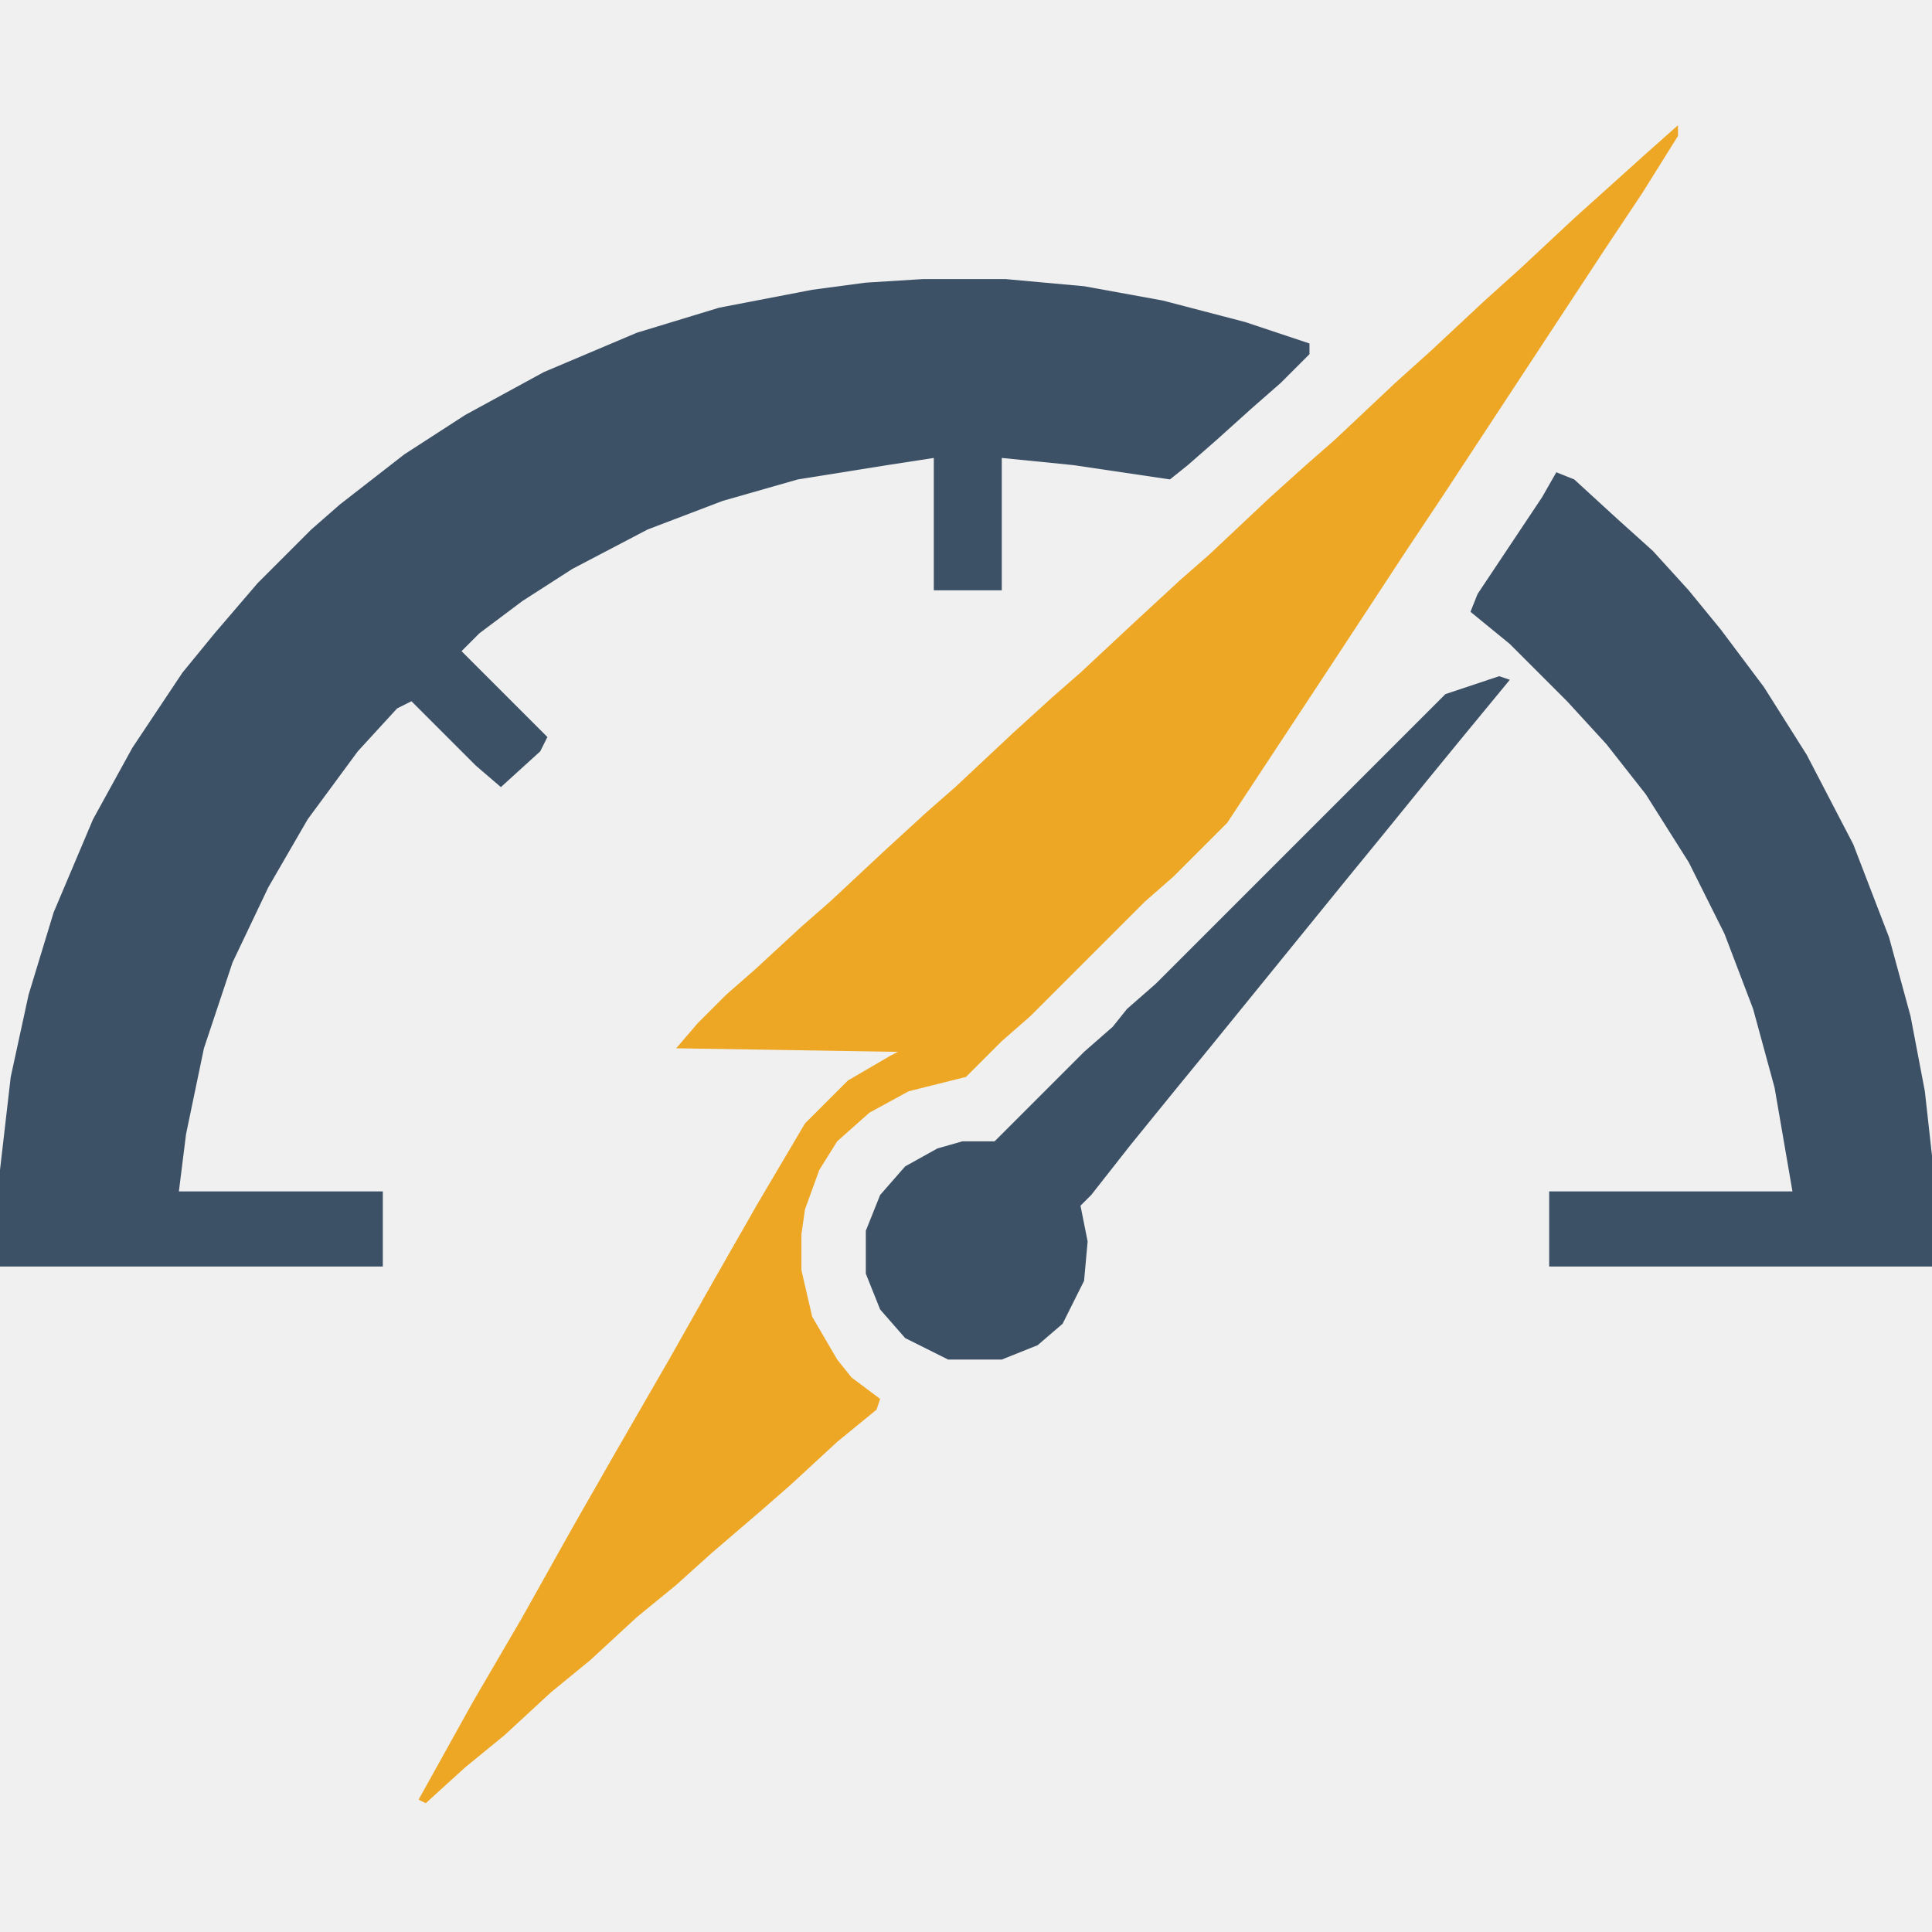
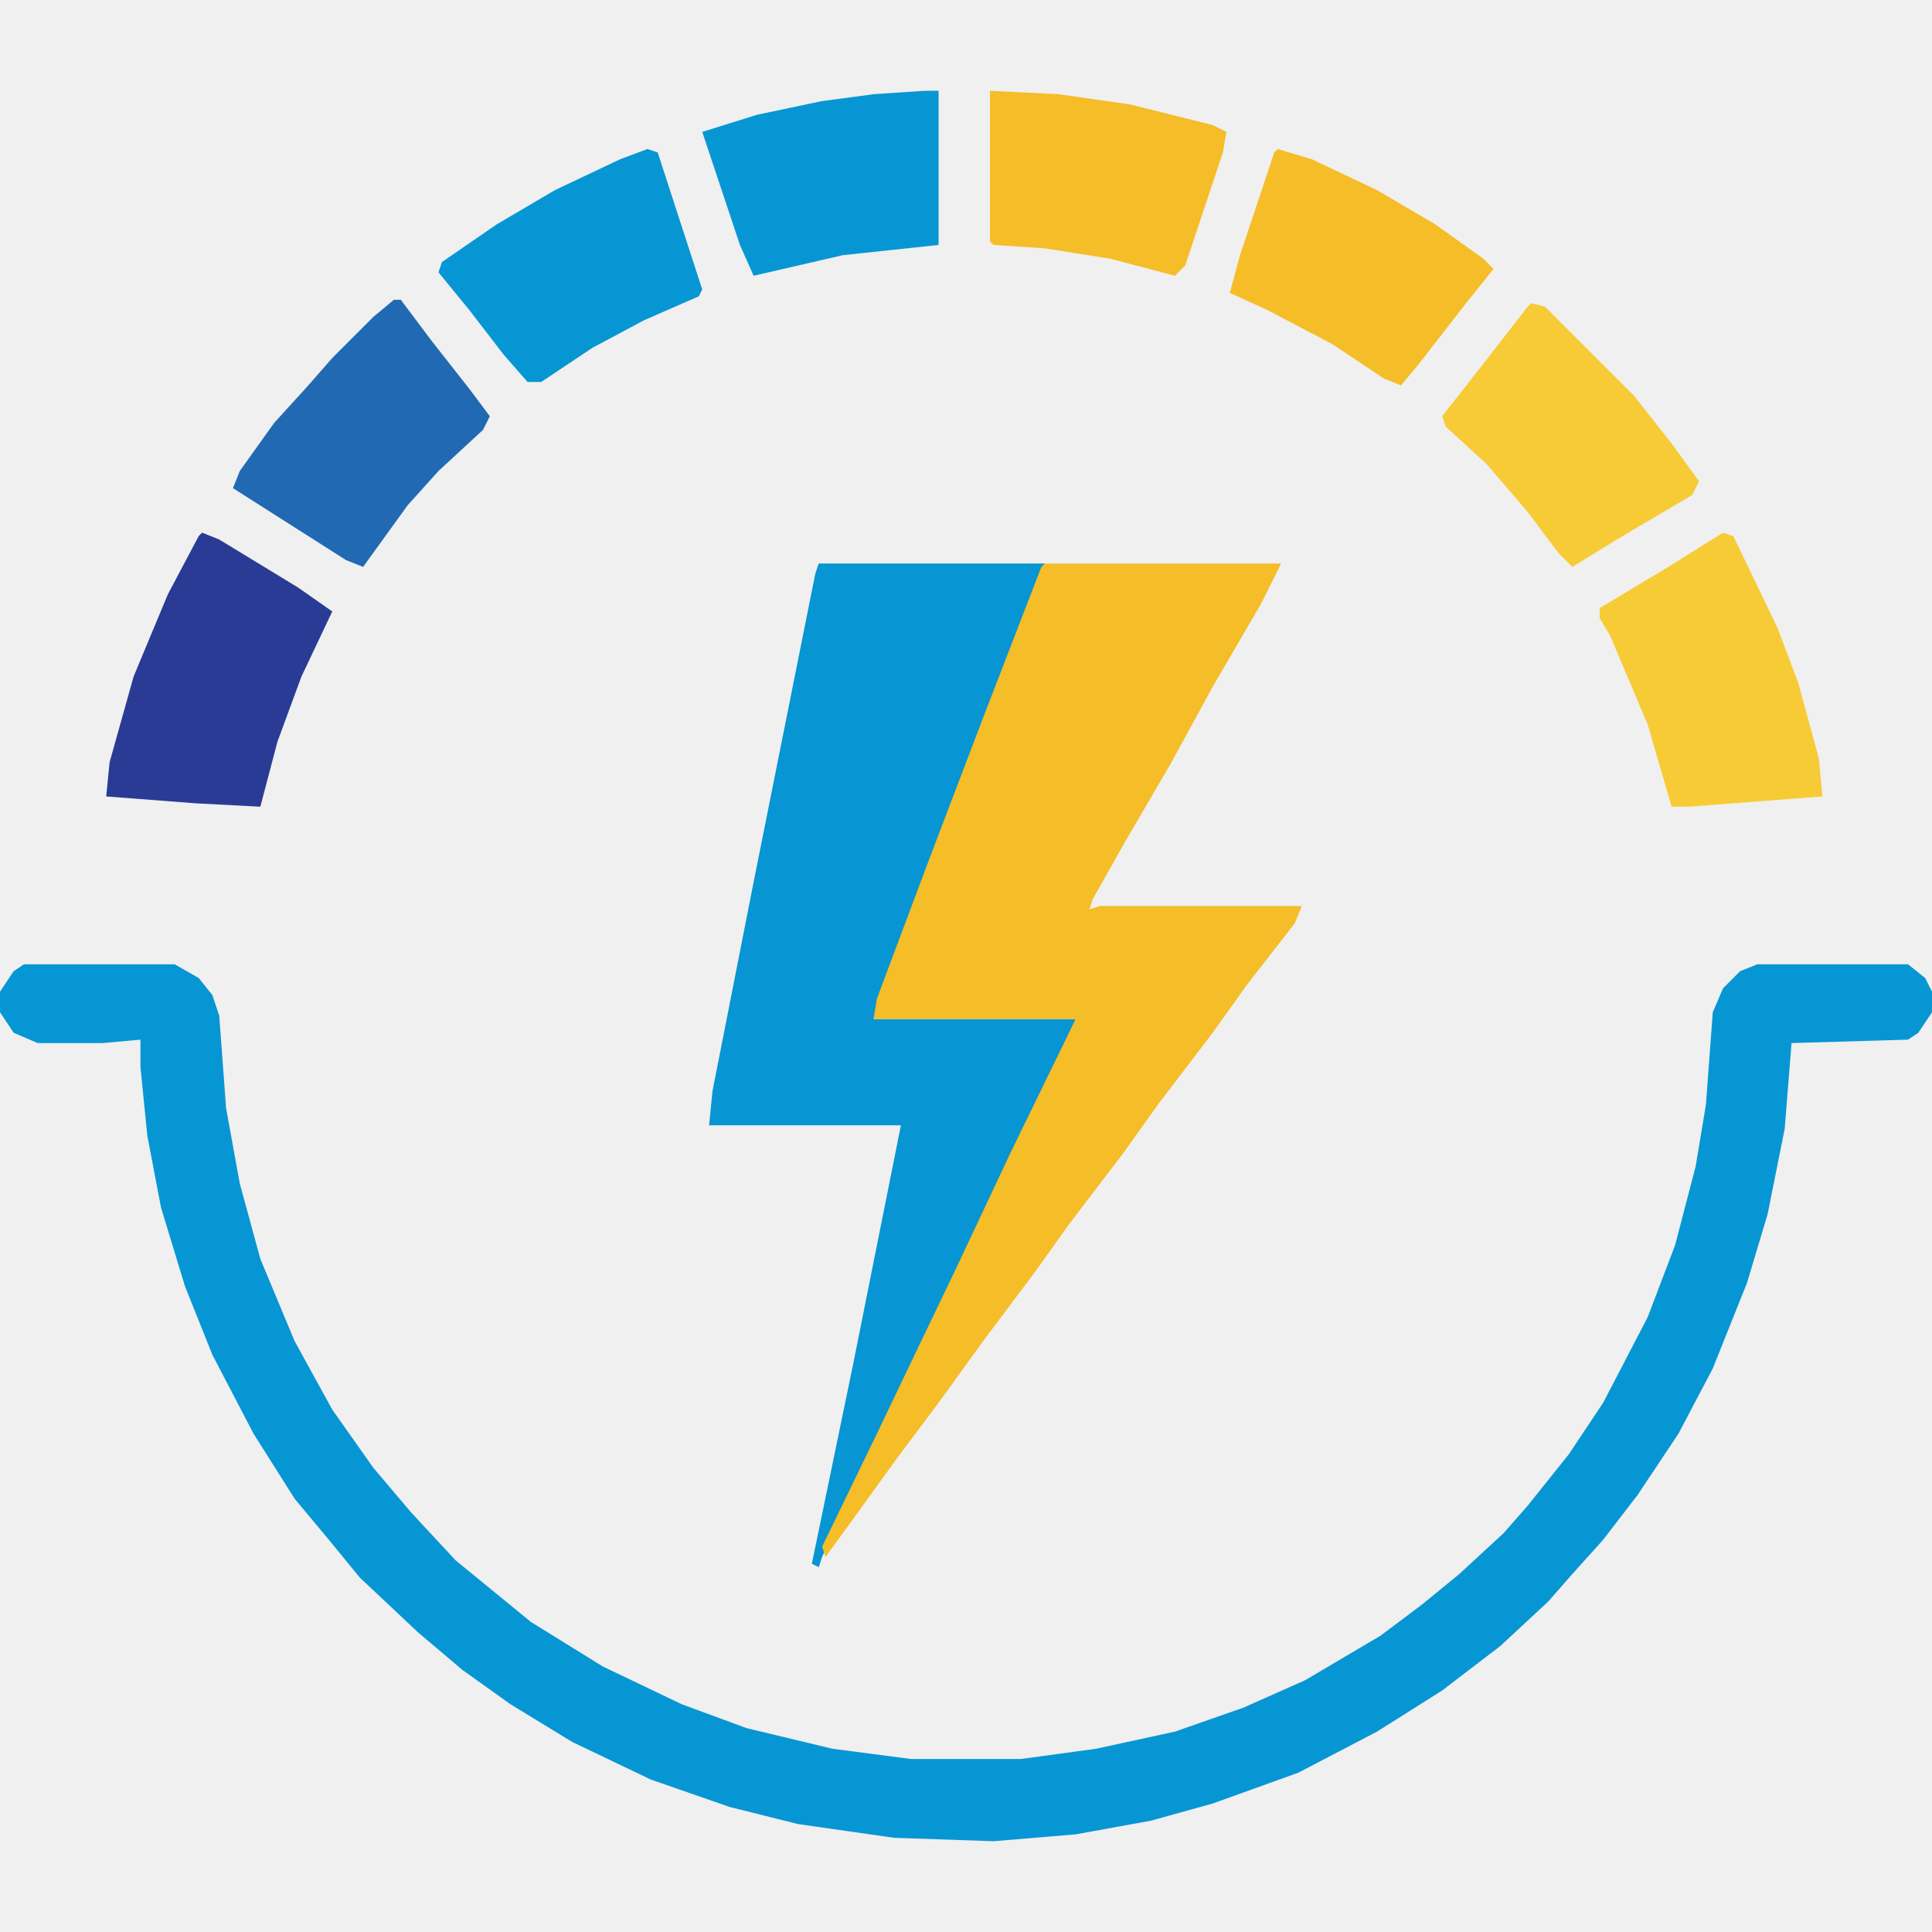
- <svg xmlns="http://www.w3.org/2000/svg" viewBox="0 0 540 540" preserveAspectRatio="xMidYMid meet" role="img" aria-labelledby="title desc">
-   <defs>
-     <style>
-       .gauge { fill: #3D5166; }
-       .bolt  { fill: #EDA724; }
-     </style>
-     <mask id="rimCut" maskUnits="userSpaceOnUse" x="0" y="0" width="540" height="540">
-       <rect x="0" y="0" width="540" height="540" fill="white" />
-       <path transform="translate(469,35)" d="m0 0v3l-10 16-10 15-46 70-10 15-21 32-29 44-15 15-8 7-32 32-8 7-10 10-16 4-11 6-9 8-5 8-4 11-1 7v10l3 13 7 12 4 5 8 6-1 3-11 9-13 12-8 7-14 12-10 9-11 9-13 12-11 9-13 12-11 9-11 10-2-1 15-27 14-24 14-25 12-21 15-26 13-23 12-21 13-22 12-12 12-7 2-1-62-1 6-7 8-8 8-7 13-12 8-7 15-14 12-11 8-7 16-15 11-10 8-7 15-14 13-12 8-7 17-16 10-9 8-7 17-16 10-9 15-14 10-9 15-14 20-18z" fill="black" stroke="black" stroke-width="34" stroke-linejoin="round" stroke-linecap="round" />
-     </mask>
-   </defs>
-   <g mask="url(#rimCut)">
-     <path transform="translate(258,78)" d="m0 0h23l22 2 22 4 23 6 18 6v3l-8 8-8 7-10 9-8 7-5 4-27-4-20-2v37h-19v-37l-13 2-25 4-21 6-21 8-21 11-14 9-12 9-5 5 24 24-2 4-11 10-7-6-18-18-4 2-11 12-14 19-11 19-10 21-8 24-5 24-2 16h57v21h-107v-27l3-26 5-23 7-23 11-26 11-20 14-21 9-11 12-14 15-15 8-7 18-14 17-11 22-12 26-11 23-7 26-5 15-2z" class="gauge" />
+ <svg xmlns="http://www.w3.org/2000/svg" viewBox="230 168.5 564 564" width="564" height="564">
+   <g fill="#0796D4">
+     <path d="M237 450h44l7 4 4 5 2 6 2 27 4 22 6 22 10 24 11 20 12 17 11 13 13 14 22 18 21 13 23 11 19 7 25 6 23 3h32l22-3 23-5 20-7 18-8 22-13 12-9 11-9 13-12 7-8 12-15 10-15 13-25 8-21 6-23 3-18 2-27 3-7 5-5 5-2h44l5 4 2 4v6l-4 6-3 2-34 1-2 25-5 25-6 20-10 25-10 19-12 18-10 13-9 10-7 8-14 13-17 13-19 12-23 12-25 9-18 5-22 4-24 2-29-1-28-4-20-5-23-8-23-11-18-11-14-10-13-11-17-16-9-11-10-12-12-19-12-23-8-20-7-23-4-21-2-20v-8l-11 1h-19l-7-3-4-6v-6l4-6z" />
+     <path d="M469 333h66l-6 17-14 36-22 58-8 22h59l-2 6-19 39-13 28-22 45-13 28-5 11-1 3-2-1 12-58 14-70h-56l1-10 12-61 18-90z" fill="#0795D3" />
+     <path d="M419 212l3 1 13 40-1 2-16 7-15 8-15 10h-4l-7-8-10-13-9-11 1-3 16-11 17-10 19-9z" />
+     <path d="M500 195h4v45l-28 3-26 6-4-9-11-33 16-5 19-4 15-2z" />
+     <path d="M345 256h2l9 12 11 14 6 8-2 4-13 12-9 10-13 18-5-2-33-21 2-5 10-14 10-11 7-8 12-12z" fill="#216AB3" />
+     <path d="M289 324l5 2 23 14 10 7-9 19-7 19-5 19-19-1-26-2 1-10 7-25 10-24 9-17z" fill="#2A3B95" />
  </g>
-   <path transform="translate(435,132)" d="m0 0 5 2 12 11 10 9 10 11 9 11 12 16 12 19 13 25 10 26 6 22 4 21 2 18v31h-107v-21h68l-5-29-6-22-8-21-10-20-12-19-11-14-11-12-16-16-11-9 2-5 18-27z" class="gauge" />
-   <path transform="translate(419,189)" d="m0 0 3 1-14 17-9 11-13 16-9 11-39 48-9 11-13 16-11 14-3 3 2 10-1 11-6 12-7 6-10 4h-15l-12-6-7-8-4-10v-12l4-10 7-8 9-5 7-2h9l25-25 8-7 4-5 8-7 81-81z" class="gauge" />
-   <path transform="translate(469,35)" d="m0 0v3l-10 16-10 15-46 70-10 15-21 32-29 44-15 15-8 7-32 32-8 7-10 10-16 4-11 6-9 8-5 8-4 11-1 7v10l3 13 7 12 4 5 8 6-1 3-11 9-13 12-8 7-14 12-10 9-11 9-13 12-11 9-13 12-11 9-11 10-2-1 15-27 14-24 14-25 12-21 15-26 13-23 12-21 13-22 12-12 12-7 2-1-62-1 6-7 8-8 8-7 13-12 8-7 15-14 12-11 8-7 16-15 11-10 8-7 15-14 13-12 8-7 17-16 10-9 8-7 17-16 10-9 15-14 10-9 15-14 20-18z" class="bolt" />
+   <g fill="#F5BD27">
+     <path d="M535 333h69l-6 12-14 24-12 22-14 24-9 16-1 3 3-1h59l-2 5-14 18-10 14-16 21-10 14-16 21-10 14-15 20-13 18-12 16-13 18-8 11-1-3 16-33 11-23 12-25 16-34 19-39h-59l1-6 15-40 16-42 17-44z" />
+     <path d="M603 212l10 3 19 9 17 10 14 10 3 3-8 10-14 18-5 6-5-2-15-10-19-10-11-5 3-11 10-30z" />
+     <path d="M519 195l20 1 21 3 24 6 4 2-1 6-11 33-3 3-19-5-19-3-15-1-1-1z" />
+     <path d="M733 324l3 1 13 27 6 16 6 22 1 11-39 3h-5l-7-24-11-26-3-5v-3l20-12z" fill="#F7CB36" />
+     <path d="M677 257l4 1 26 26 11 14 8 11-2 4-22 13-13 8-4-4-9-12-12-14-12-11-1-3 11-14 14-18z" fill="#F7CB36" />
+   </g>
</svg>
